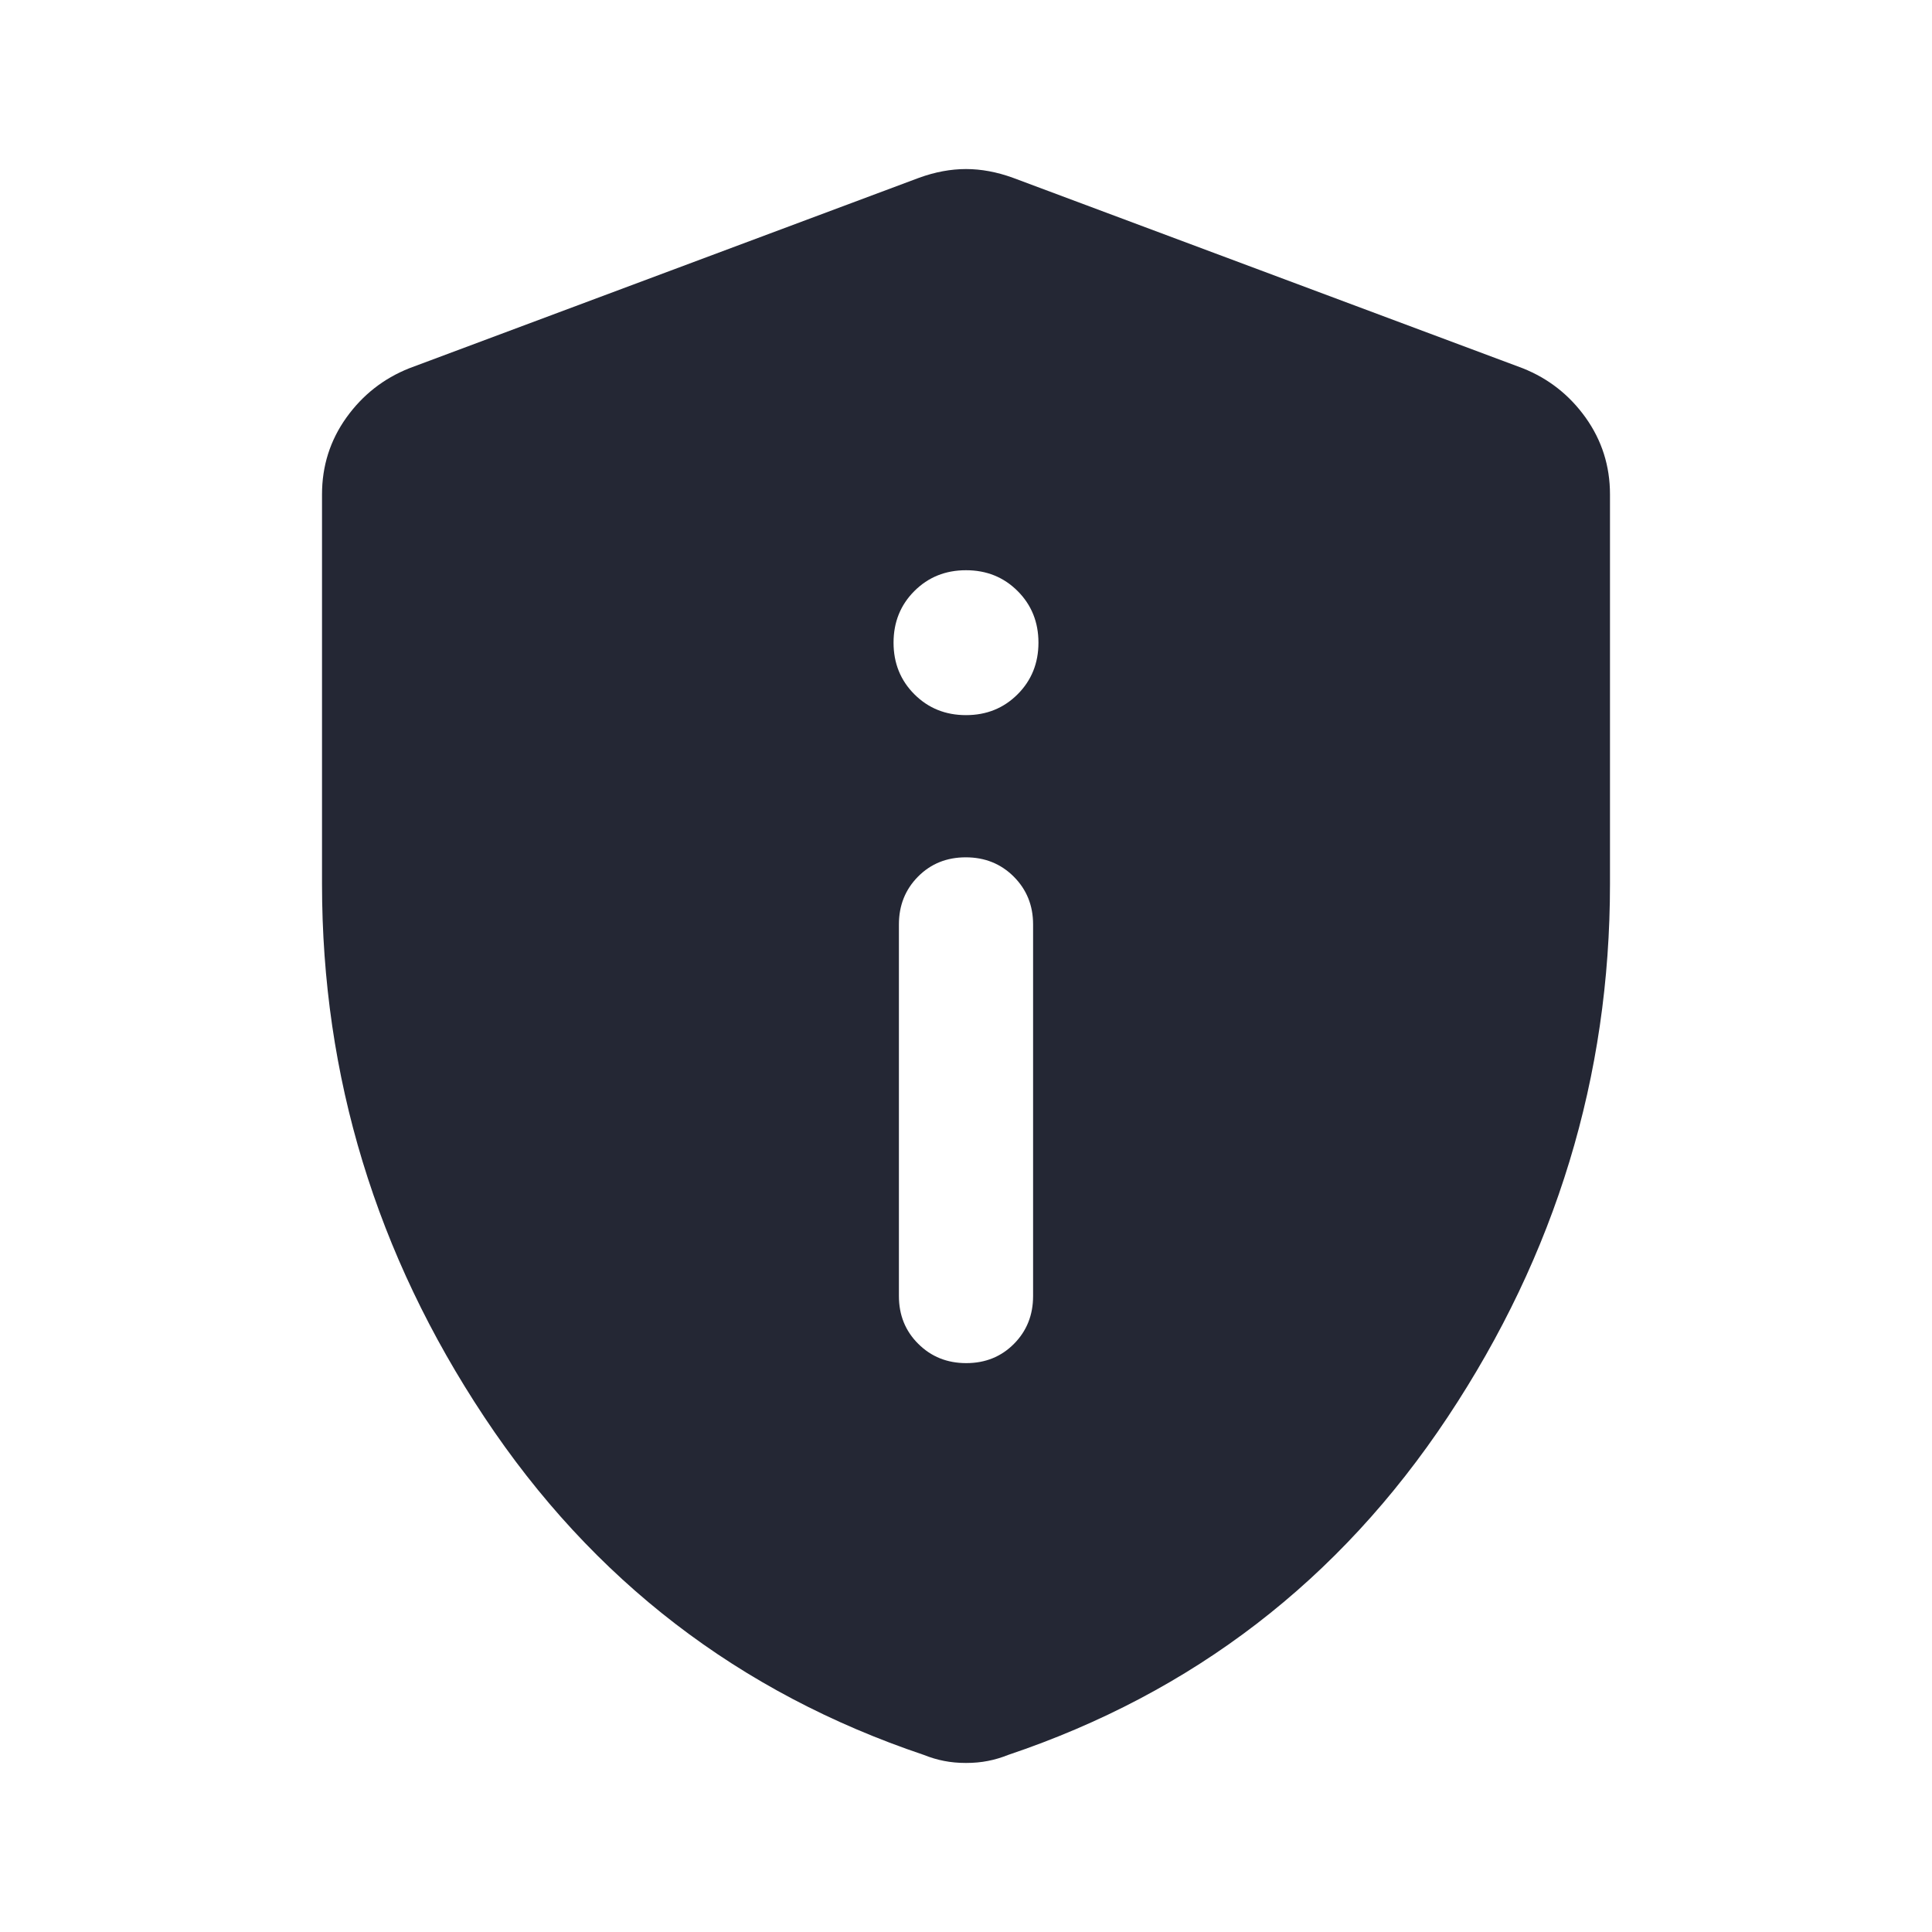
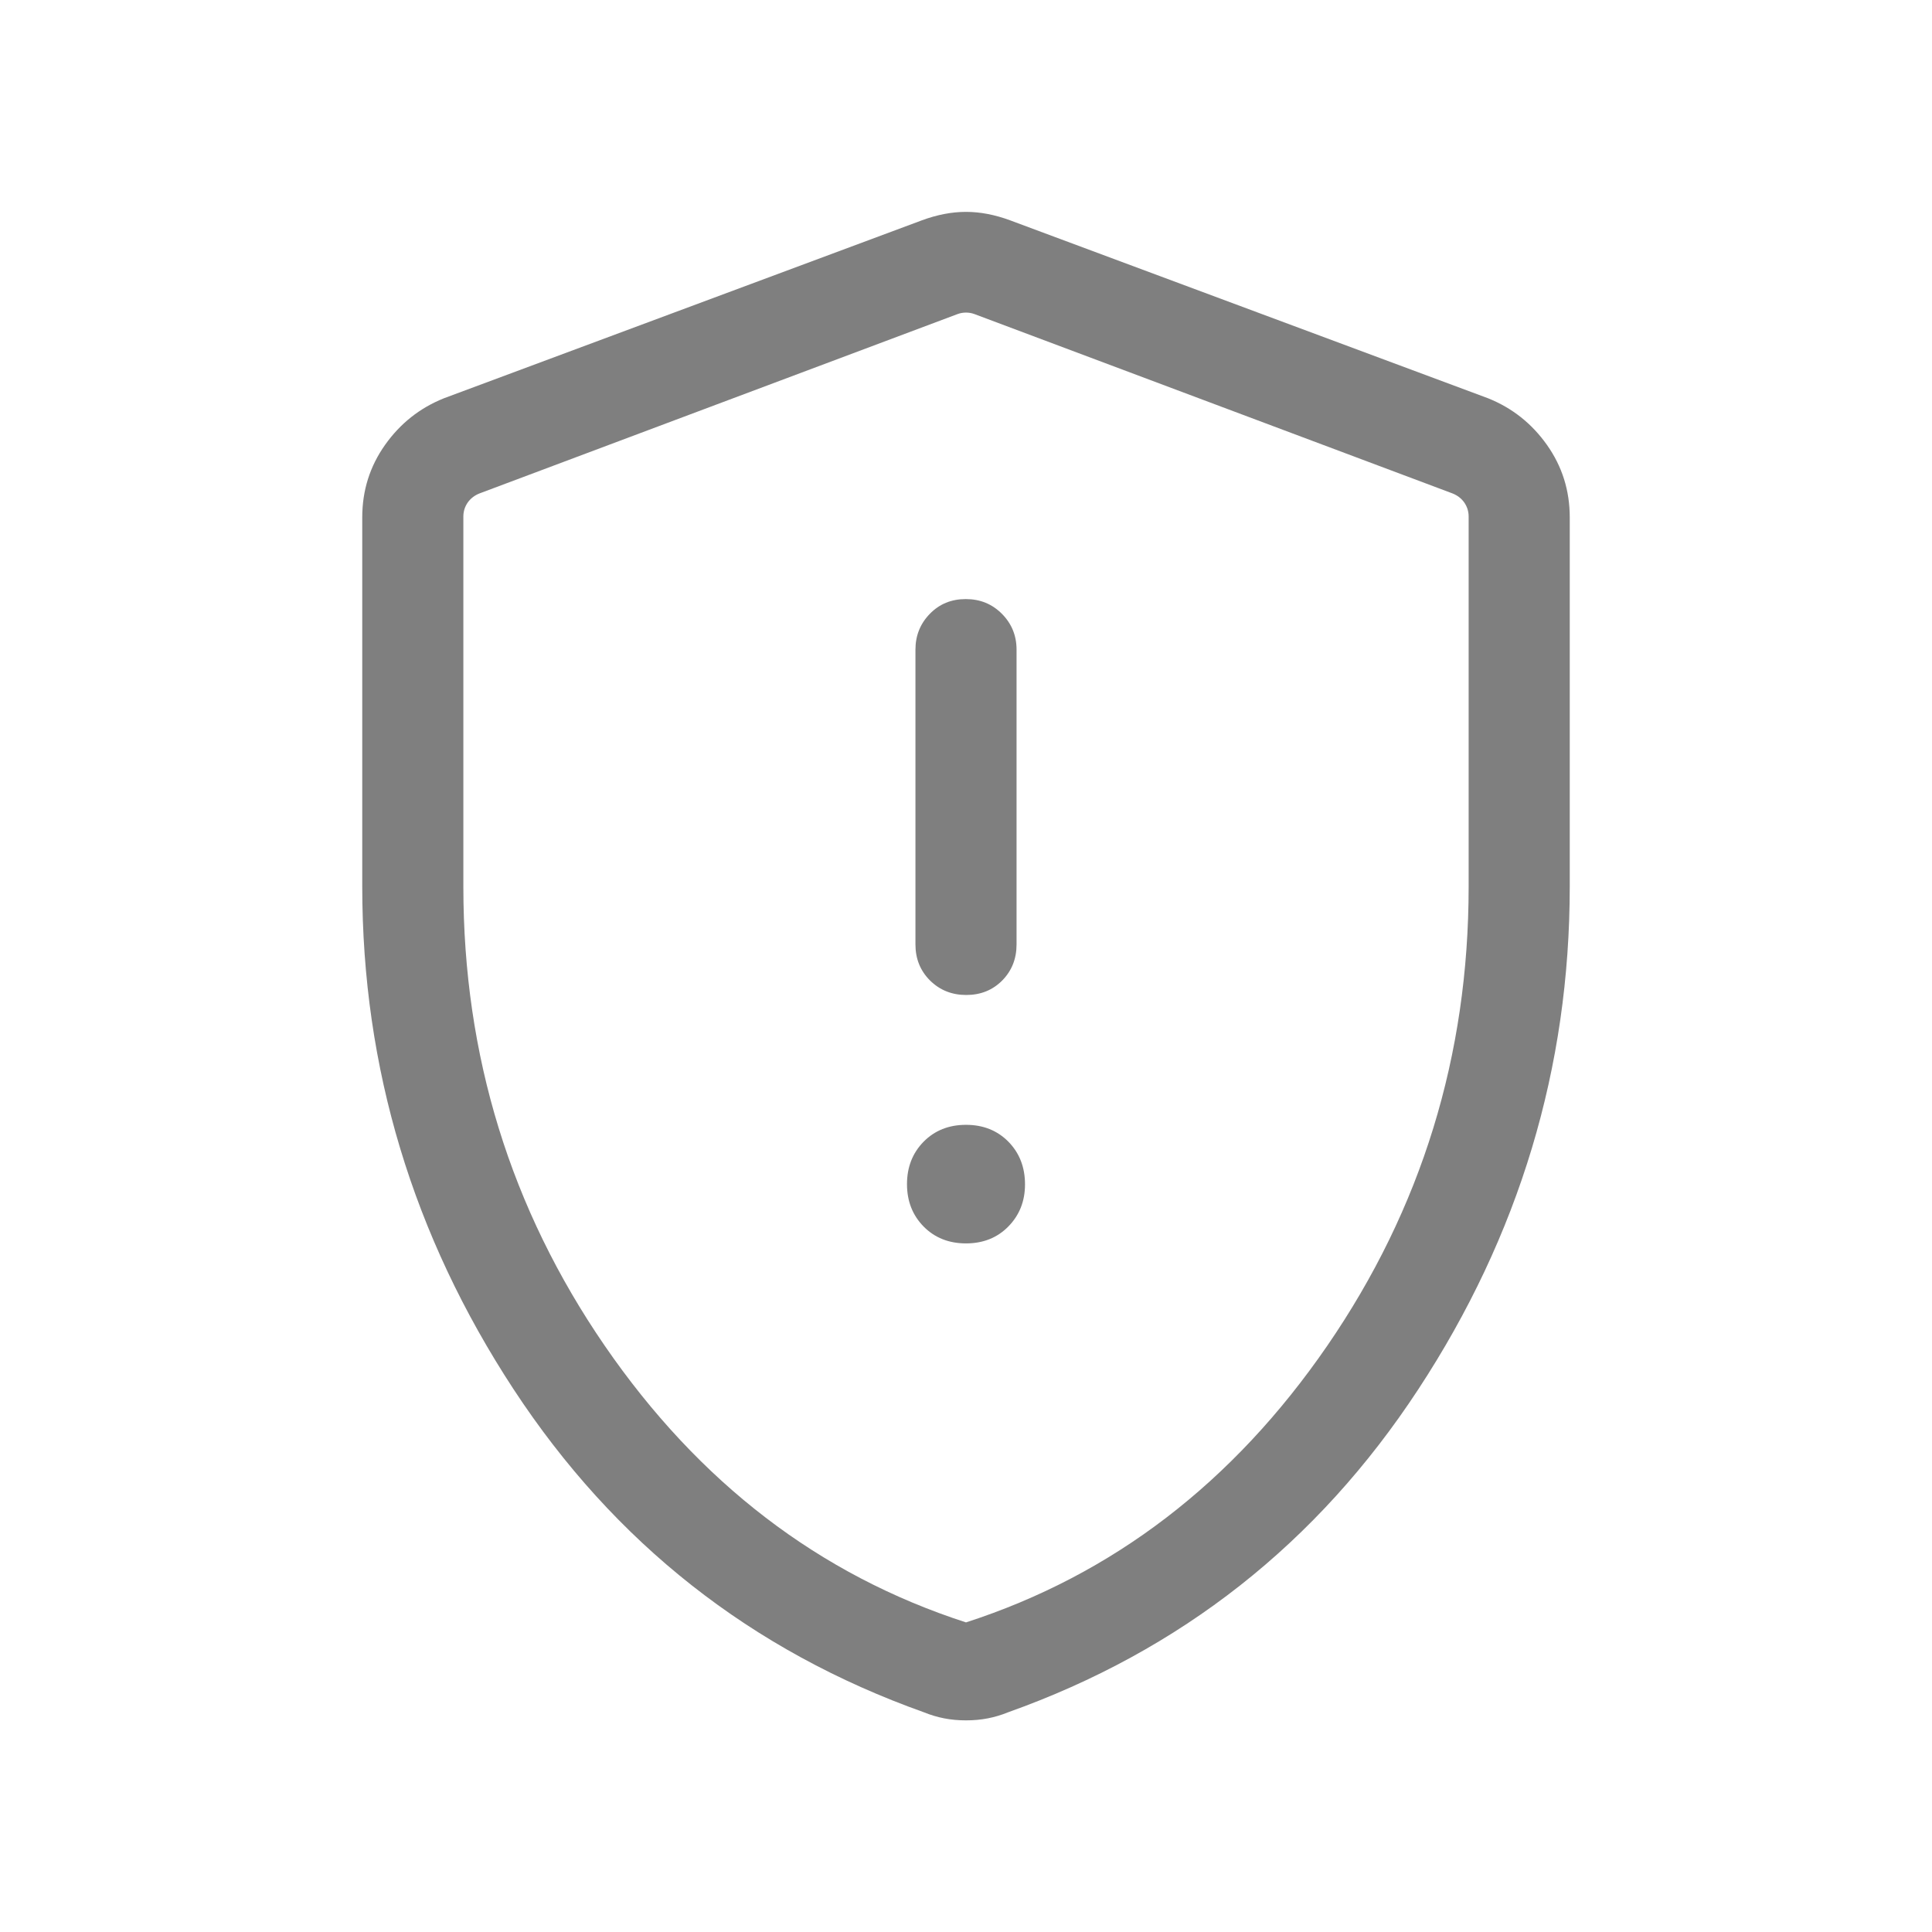
- <svg xmlns="http://www.w3.org/2000/svg" width="40" height="40" viewBox="0 0 40 40" fill="none">
-   <g id="Privacy">
-     <mask id="mask0_5886_178" style="mask-type:alpha" maskUnits="userSpaceOnUse" x="0" y="0" width="40" height="40">
-       <rect id="Bounding box" width="40" height="40" fill="#D9D9D9" />
+ <svg xmlns="http://www.w3.org/2000/svg" width="24" height="24" viewBox="0 0 24 24" fill="none">
+   <g opacity="0.5">
+     <mask id="mask0_1872_3307" style="mask-type:alpha" maskUnits="userSpaceOnUse" x="0" y="0" width="24" height="24">
+       <rect width="24" height="24" fill="#D9D9D9" />
    </mask>
-     <g mask="url(#mask0_5886_178)">
-       <path id="privacy_tip" d="M20.005 28.222C20.4 28.222 20.729 28.089 20.993 27.823C21.257 27.557 21.389 27.227 21.389 26.833V19.139C21.389 18.745 21.255 18.416 20.988 18.149C20.721 17.883 20.39 17.75 19.995 17.75C19.6 17.75 19.271 17.883 19.007 18.149C18.743 18.416 18.611 18.745 18.611 19.139V26.833C18.611 27.227 18.744 27.557 19.012 27.823C19.279 28.089 19.61 28.222 20.005 28.222ZM20 14.806C20.425 14.806 20.781 14.662 21.069 14.374C21.356 14.087 21.5 13.73 21.5 13.306C21.5 12.88 21.356 12.524 21.069 12.237C20.781 11.949 20.425 11.806 20 11.806C19.575 11.806 19.219 11.949 18.931 12.237C18.644 12.524 18.5 12.88 18.5 13.306C18.5 13.73 18.644 14.087 18.931 14.374C19.219 14.662 19.575 14.806 20 14.806ZM20 36.5C19.837 36.5 19.685 36.486 19.545 36.458C19.405 36.431 19.265 36.389 19.125 36.333C15.301 35.046 12.268 32.715 10.028 29.34C7.787 25.965 6.667 22.286 6.667 18.303V10.236C6.667 9.648 6.834 9.119 7.17 8.648C7.506 8.178 7.94 7.837 8.472 7.625L19.028 3.681C19.361 3.56 19.685 3.5 20 3.5C20.315 3.5 20.639 3.56 20.972 3.681L31.528 7.625C32.06 7.837 32.494 8.178 32.83 8.648C33.165 9.119 33.333 9.648 33.333 10.236V18.303C33.333 22.286 32.213 25.965 29.972 29.34C27.731 32.715 24.699 35.046 20.875 36.333C20.735 36.389 20.595 36.431 20.455 36.458C20.315 36.486 20.163 36.5 20 36.5Z" fill="#242734" />
+     <g mask="url(#mask0_1872_3307)">
+       <path d="M12 15.446C12.213 15.446 12.389 15.376 12.527 15.235C12.664 15.095 12.733 14.921 12.733 14.713C12.733 14.499 12.664 14.323 12.527 14.183C12.389 14.043 12.213 13.973 12 13.973C11.787 13.973 11.611 14.043 11.473 14.183C11.336 14.323 11.267 14.498 11.267 14.71C11.267 14.921 11.336 15.096 11.473 15.236C11.611 15.376 11.787 15.446 12 15.446ZM12.003 12.36C12.182 12.36 12.331 12.3 12.45 12.18C12.569 12.059 12.628 11.91 12.628 11.732V8.07C12.628 7.897 12.568 7.748 12.447 7.626C12.325 7.503 12.176 7.442 11.997 7.442C11.818 7.442 11.669 7.503 11.55 7.626C11.431 7.748 11.372 7.897 11.372 8.07V11.732C11.372 11.91 11.432 12.059 11.553 12.18C11.675 12.3 11.824 12.36 12.003 12.36ZM12 21.371C11.906 21.371 11.816 21.363 11.729 21.346C11.642 21.329 11.559 21.304 11.478 21.271C9.333 20.507 7.634 19.17 6.38 17.258C5.127 15.346 4.5 13.264 4.5 11.012V6.427C4.5 6.094 4.594 5.794 4.783 5.527C4.972 5.26 5.216 5.067 5.516 4.947L11.452 2.737C11.641 2.667 11.824 2.632 12 2.632C12.176 2.632 12.359 2.667 12.548 2.737L18.484 4.947C18.784 5.067 19.028 5.26 19.217 5.527C19.406 5.794 19.5 6.094 19.5 6.427V11.012C19.5 13.264 18.873 15.346 17.619 17.258C16.366 19.17 14.667 20.507 12.522 21.271C12.441 21.304 12.358 21.329 12.271 21.346C12.184 21.363 12.094 21.371 12 21.371ZM12 20.154C13.821 19.565 15.317 18.42 16.488 16.717C17.658 15.014 18.244 13.113 18.244 11.015V6.417C18.244 6.353 18.226 6.296 18.191 6.244C18.155 6.193 18.106 6.154 18.042 6.129L12.106 3.902C12.074 3.89 12.039 3.883 12 3.883C11.961 3.883 11.926 3.89 11.894 3.902L5.958 6.129C5.894 6.154 5.845 6.193 5.809 6.244C5.774 6.296 5.756 6.353 5.756 6.417V11.015C5.756 13.113 6.342 15.014 7.512 16.717C8.683 18.42 10.179 19.565 12 20.154Z" fill="currentColor" />
    </g>
  </g>
</svg>
